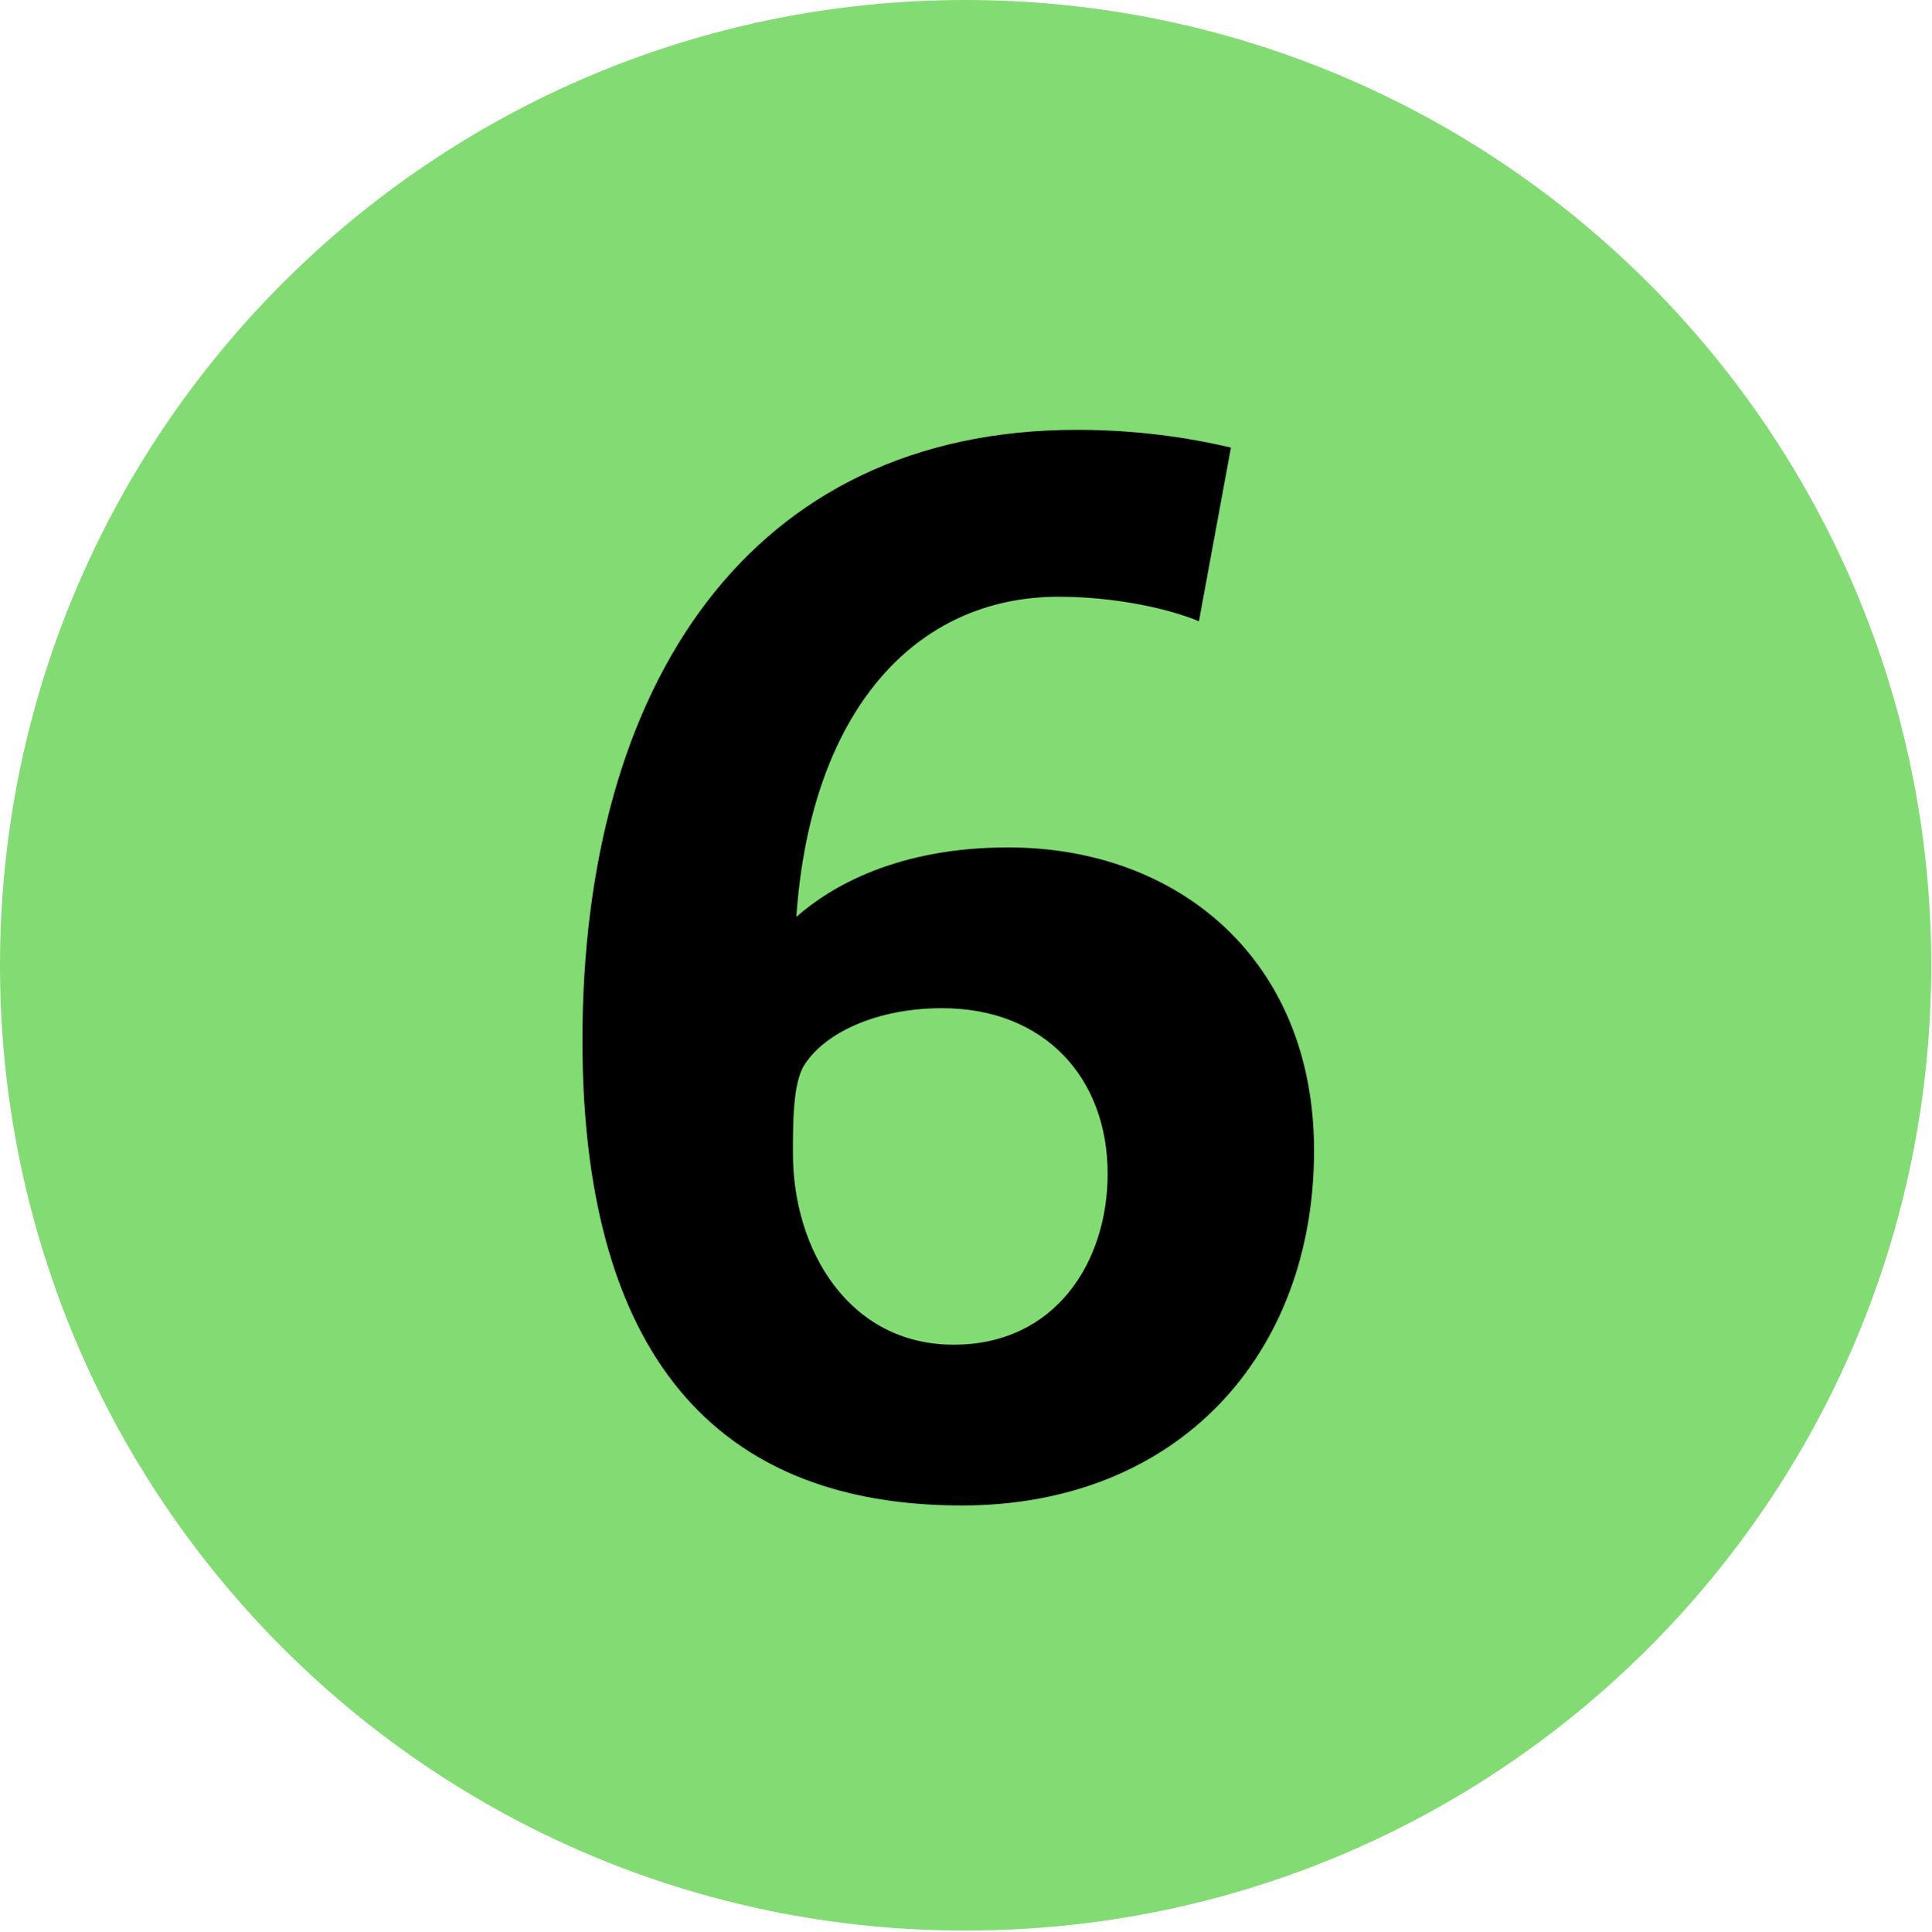
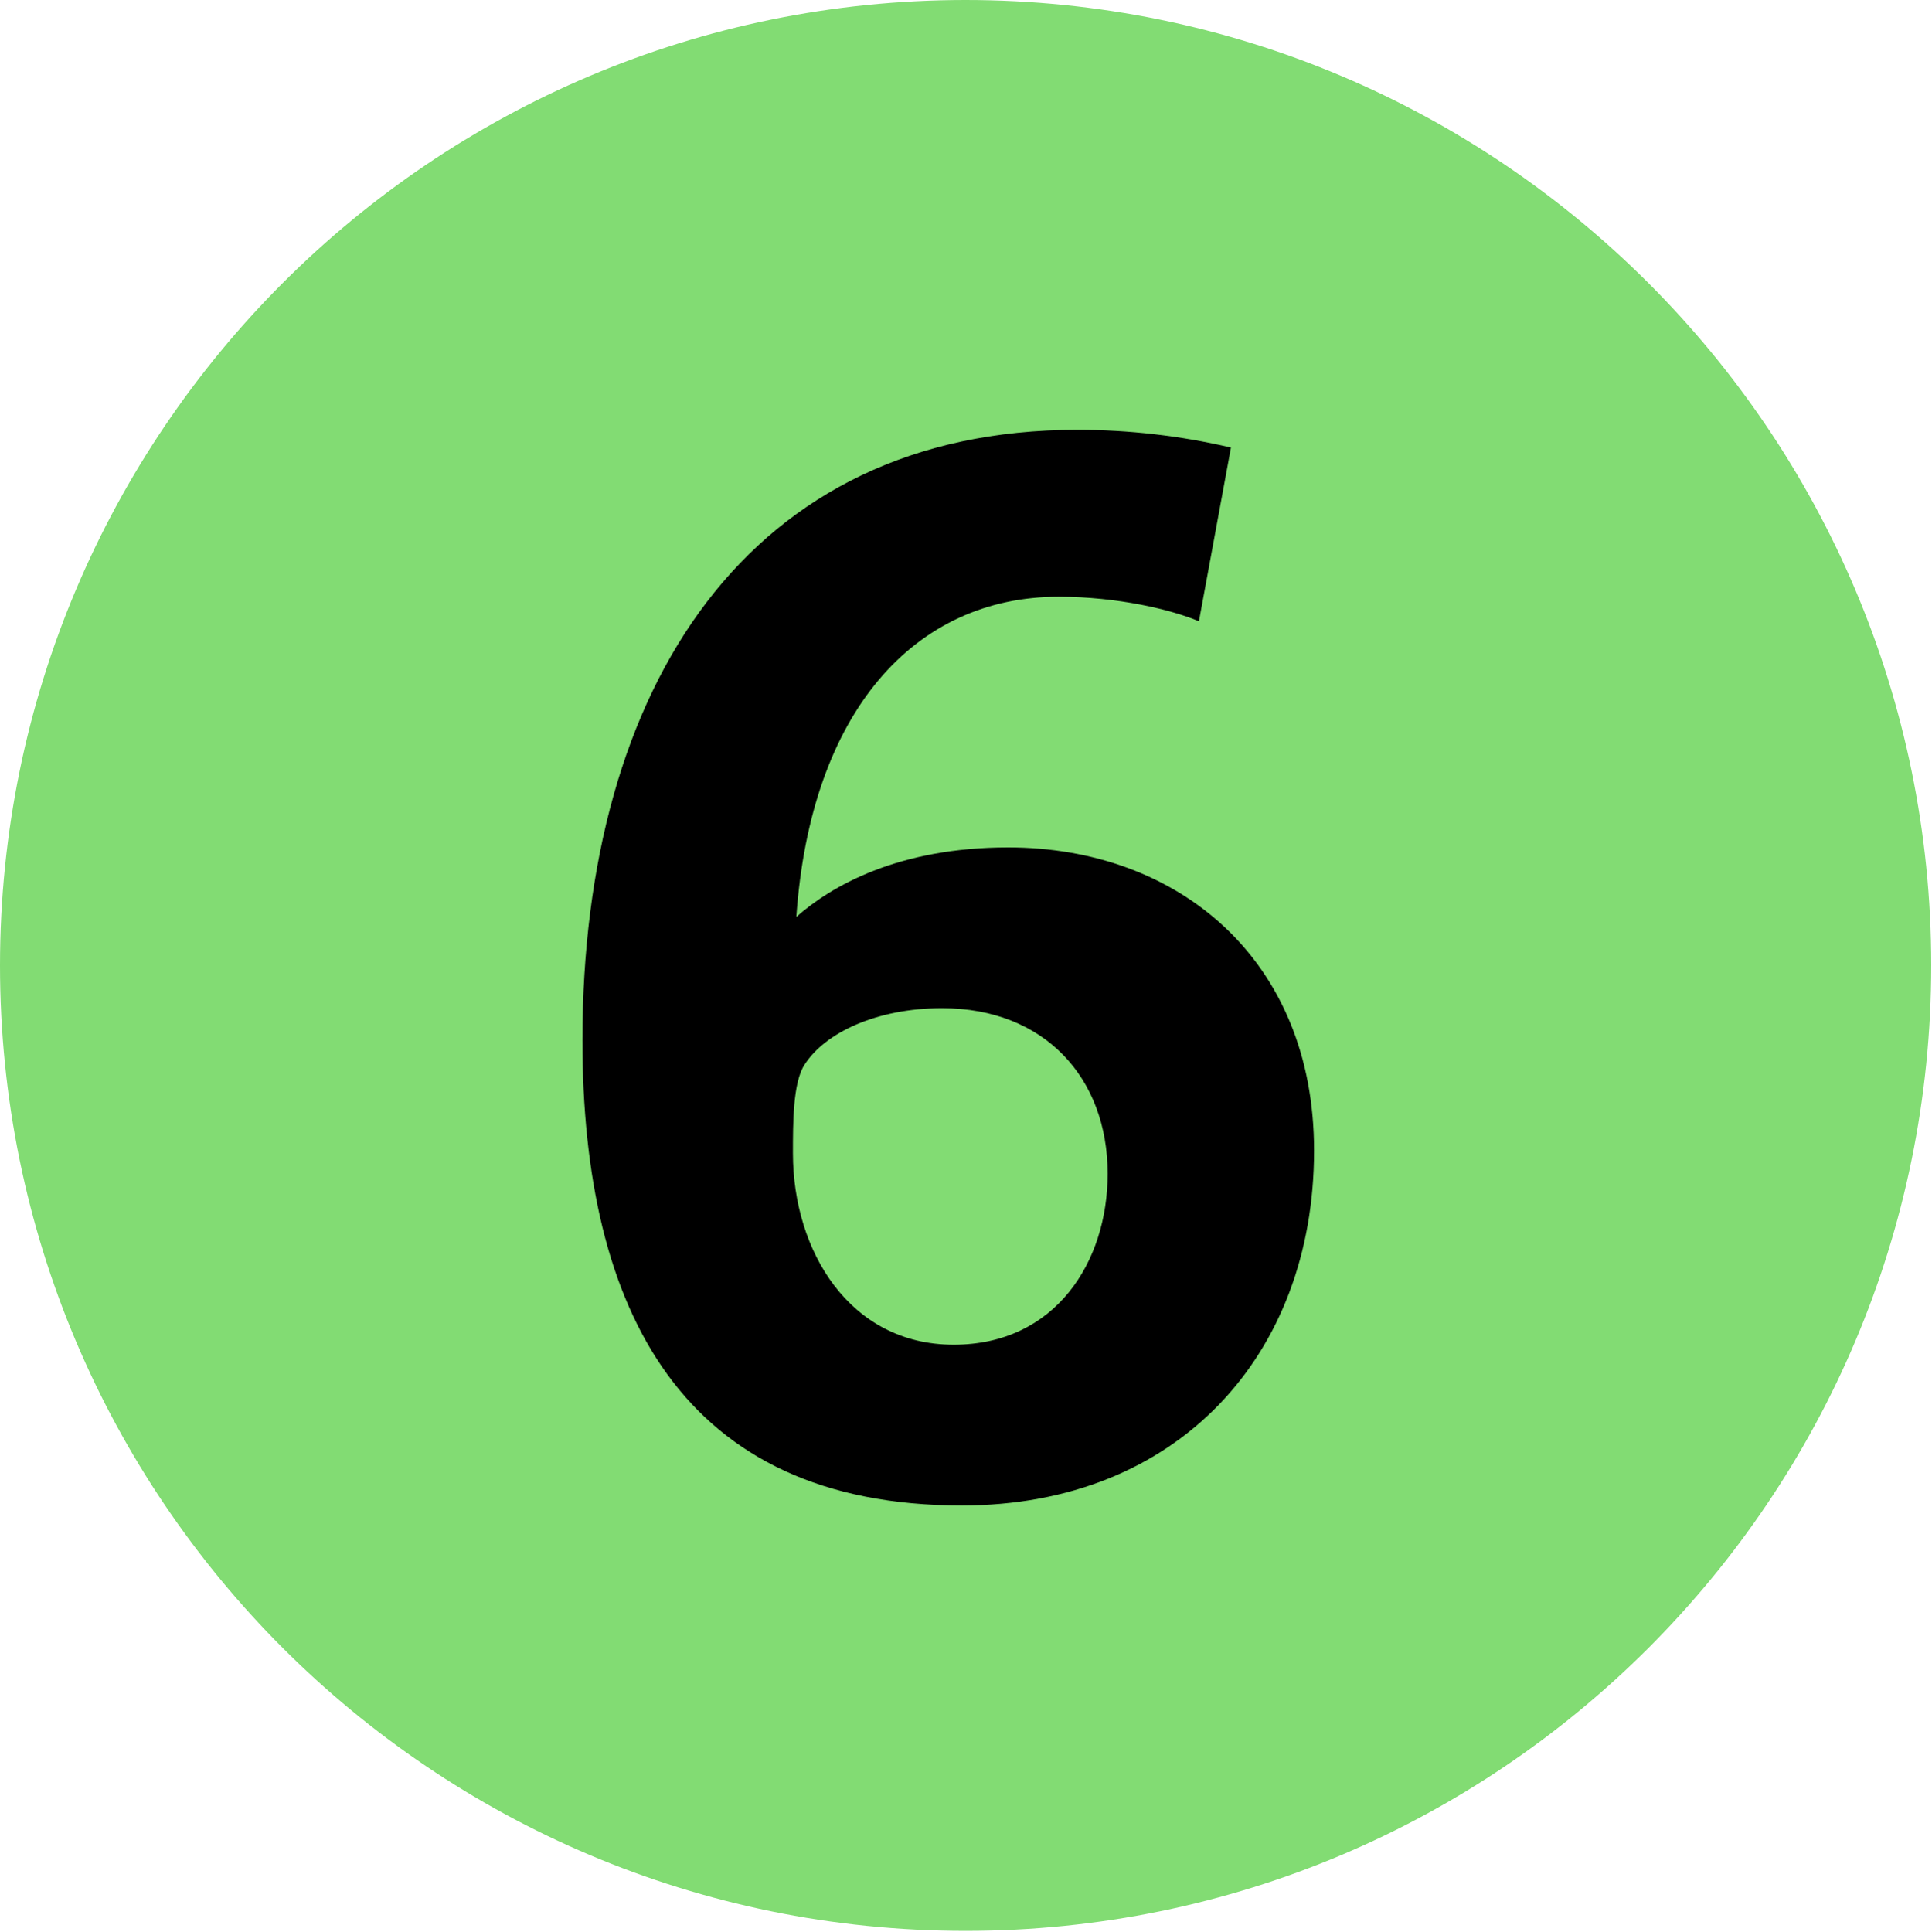
- <svg xmlns="http://www.w3.org/2000/svg" xmlns:xlink="http://www.w3.org/1999/xlink" version="1.1" id="Layer_1" x="0px" y="0px" viewBox="0 0 283.5 283.5" style="enable-background:new 0 0 283.5 283.5;" xml:space="preserve">
-   <style type="text/css">
- 	.st0{clip-path:url(#SVGID_00000150096942023713765520000004993609588893754020_);fill:#82DC73;}
- 	.st1{clip-path:url(#SVGID_00000150096942023713765520000004993609588893754020_);fill-rule:evenodd;clip-rule:evenodd;}
- </style>
-   <g>
-     <defs>
-       <rect id="SVGID_1_" width="283.5" height="283.5" />
-     </defs>
-     <clipPath id="SVGID_00000078031539372728716030000016931139742700432020_">
-       <use xlink:href="#SVGID_1_" style="overflow:visible;" />
+ <svg xmlns="http://www.w3.org/2000/svg" id="metro_6_couleur_RVB" width="283.5" height="283.5" viewBox="0 0 283.5 283.5">
+   <defs>
+     <clipPath id="clip-path">
+       <rect id="Rectangle_6" data-name="Rectangle 6" width="283.5" height="283.5" />
    </clipPath>
-     <path style="clip-path:url(#SVGID_00000078031539372728716030000016931139742700432020_);fill:#82DC73;" d="M0,141.7   C0,63.5,63.5,0,141.7,0C220,0,283.5,63.5,283.5,141.7c0,78.3-63.4,141.7-141.7,141.7C63.5,283.5,0,220,0,141.7" />
-     <path style="clip-path:url(#SVGID_00000078031539372728716030000016931139742700432020_);fill-rule:evenodd;clip-rule:evenodd;" d="   M192.9,168.9c0-28.1-20-44.5-44.9-44.5c-16.2,0-26,5.7-31.1,10.2c2.1-30.2,17.4-47,38.5-47c8.7,0,16.6,1.9,20.6,3.6l4.7-25.5   c-6.4-1.5-14-2.6-22.6-2.6c-48.1,0-72.6,37.5-72.6,89.6c0,39.8,14.7,68.3,55.7,68.3C172.9,221,192.9,198.9,192.9,168.9    M162.6,172.3c0,13-7.7,25.1-22.6,25.1c-15.3,0-23.6-13.8-23.6-28.1c0-4.5,0-10.4,1.7-13c3-4.7,10.6-8.3,20.2-8.3   C153.3,148,162.6,158.2,162.6,172.3" />
+   </defs>
+   <g id="Groupe_17" data-name="Groupe 17" clip-path="url(#clip-path)">
+     <path id="Tracé_17" data-name="Tracé 17" d="M0,141.7A141.775,141.775,0,0,1,141.7,0C220,0,283.5,63.5,283.5,141.7A141.75,141.75,0,0,1,0,141.7" fill="#82dc73" />
+   </g>
+   <g id="Groupe_18" data-name="Groupe 18" clip-path="url(#clip-path)">
+     <path id="Tracé_18" data-name="Tracé 18" d="M192.9,168.9c0-28.1-20-44.5-44.9-44.5-16.2,0-26,5.7-31.1,10.2,2.1-30.2,17.4-47,38.5-47,8.7,0,16.6,1.9,20.6,3.6l4.7-25.5a98.943,98.943,0,0,0-22.6-2.6c-48.1,0-72.6,37.5-72.6,89.6,0,39.8,14.7,68.3,55.7,68.3,31.7,0,51.7-22.1,51.7-52.1m-30.3,3.4c0,13-7.7,25.1-22.6,25.1-15.3,0-23.6-13.8-23.6-28.1,0-4.5,0-10.4,1.7-13,3-4.7,10.6-8.3,20.2-8.3,15,0,24.3,10.2,24.3,24.3" fill-rule="evenodd" />
  </g>
</svg>
